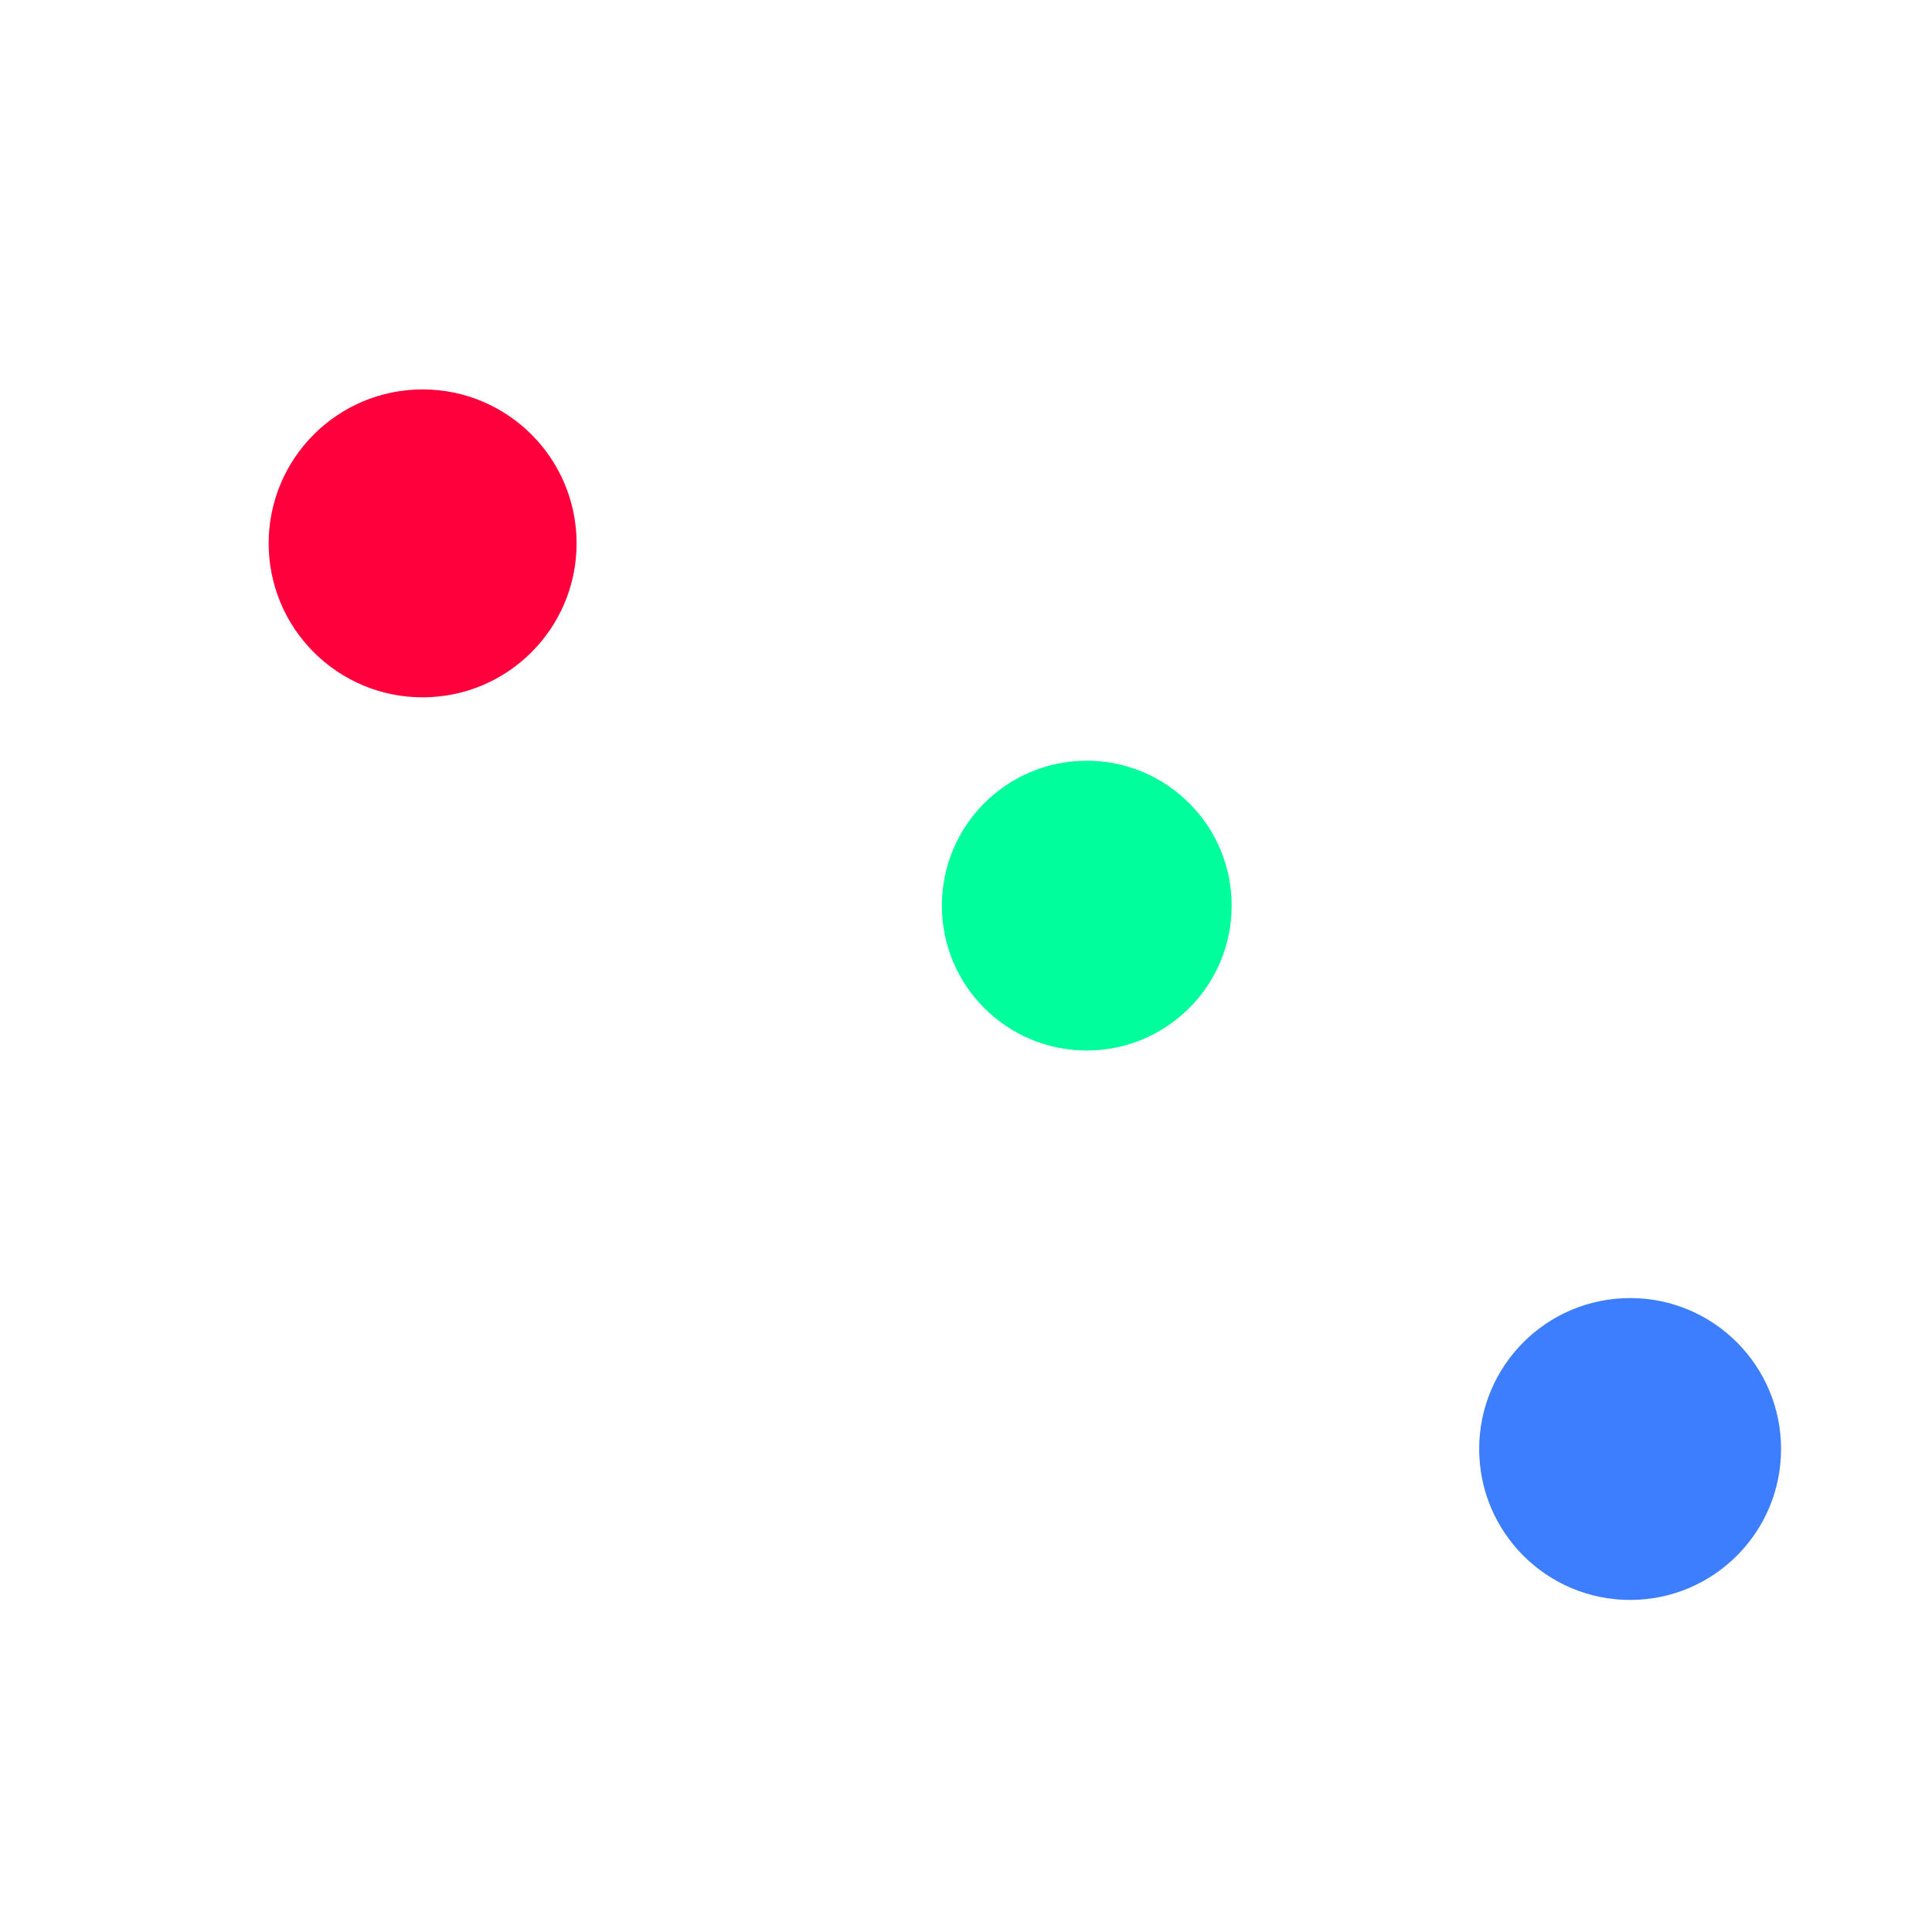
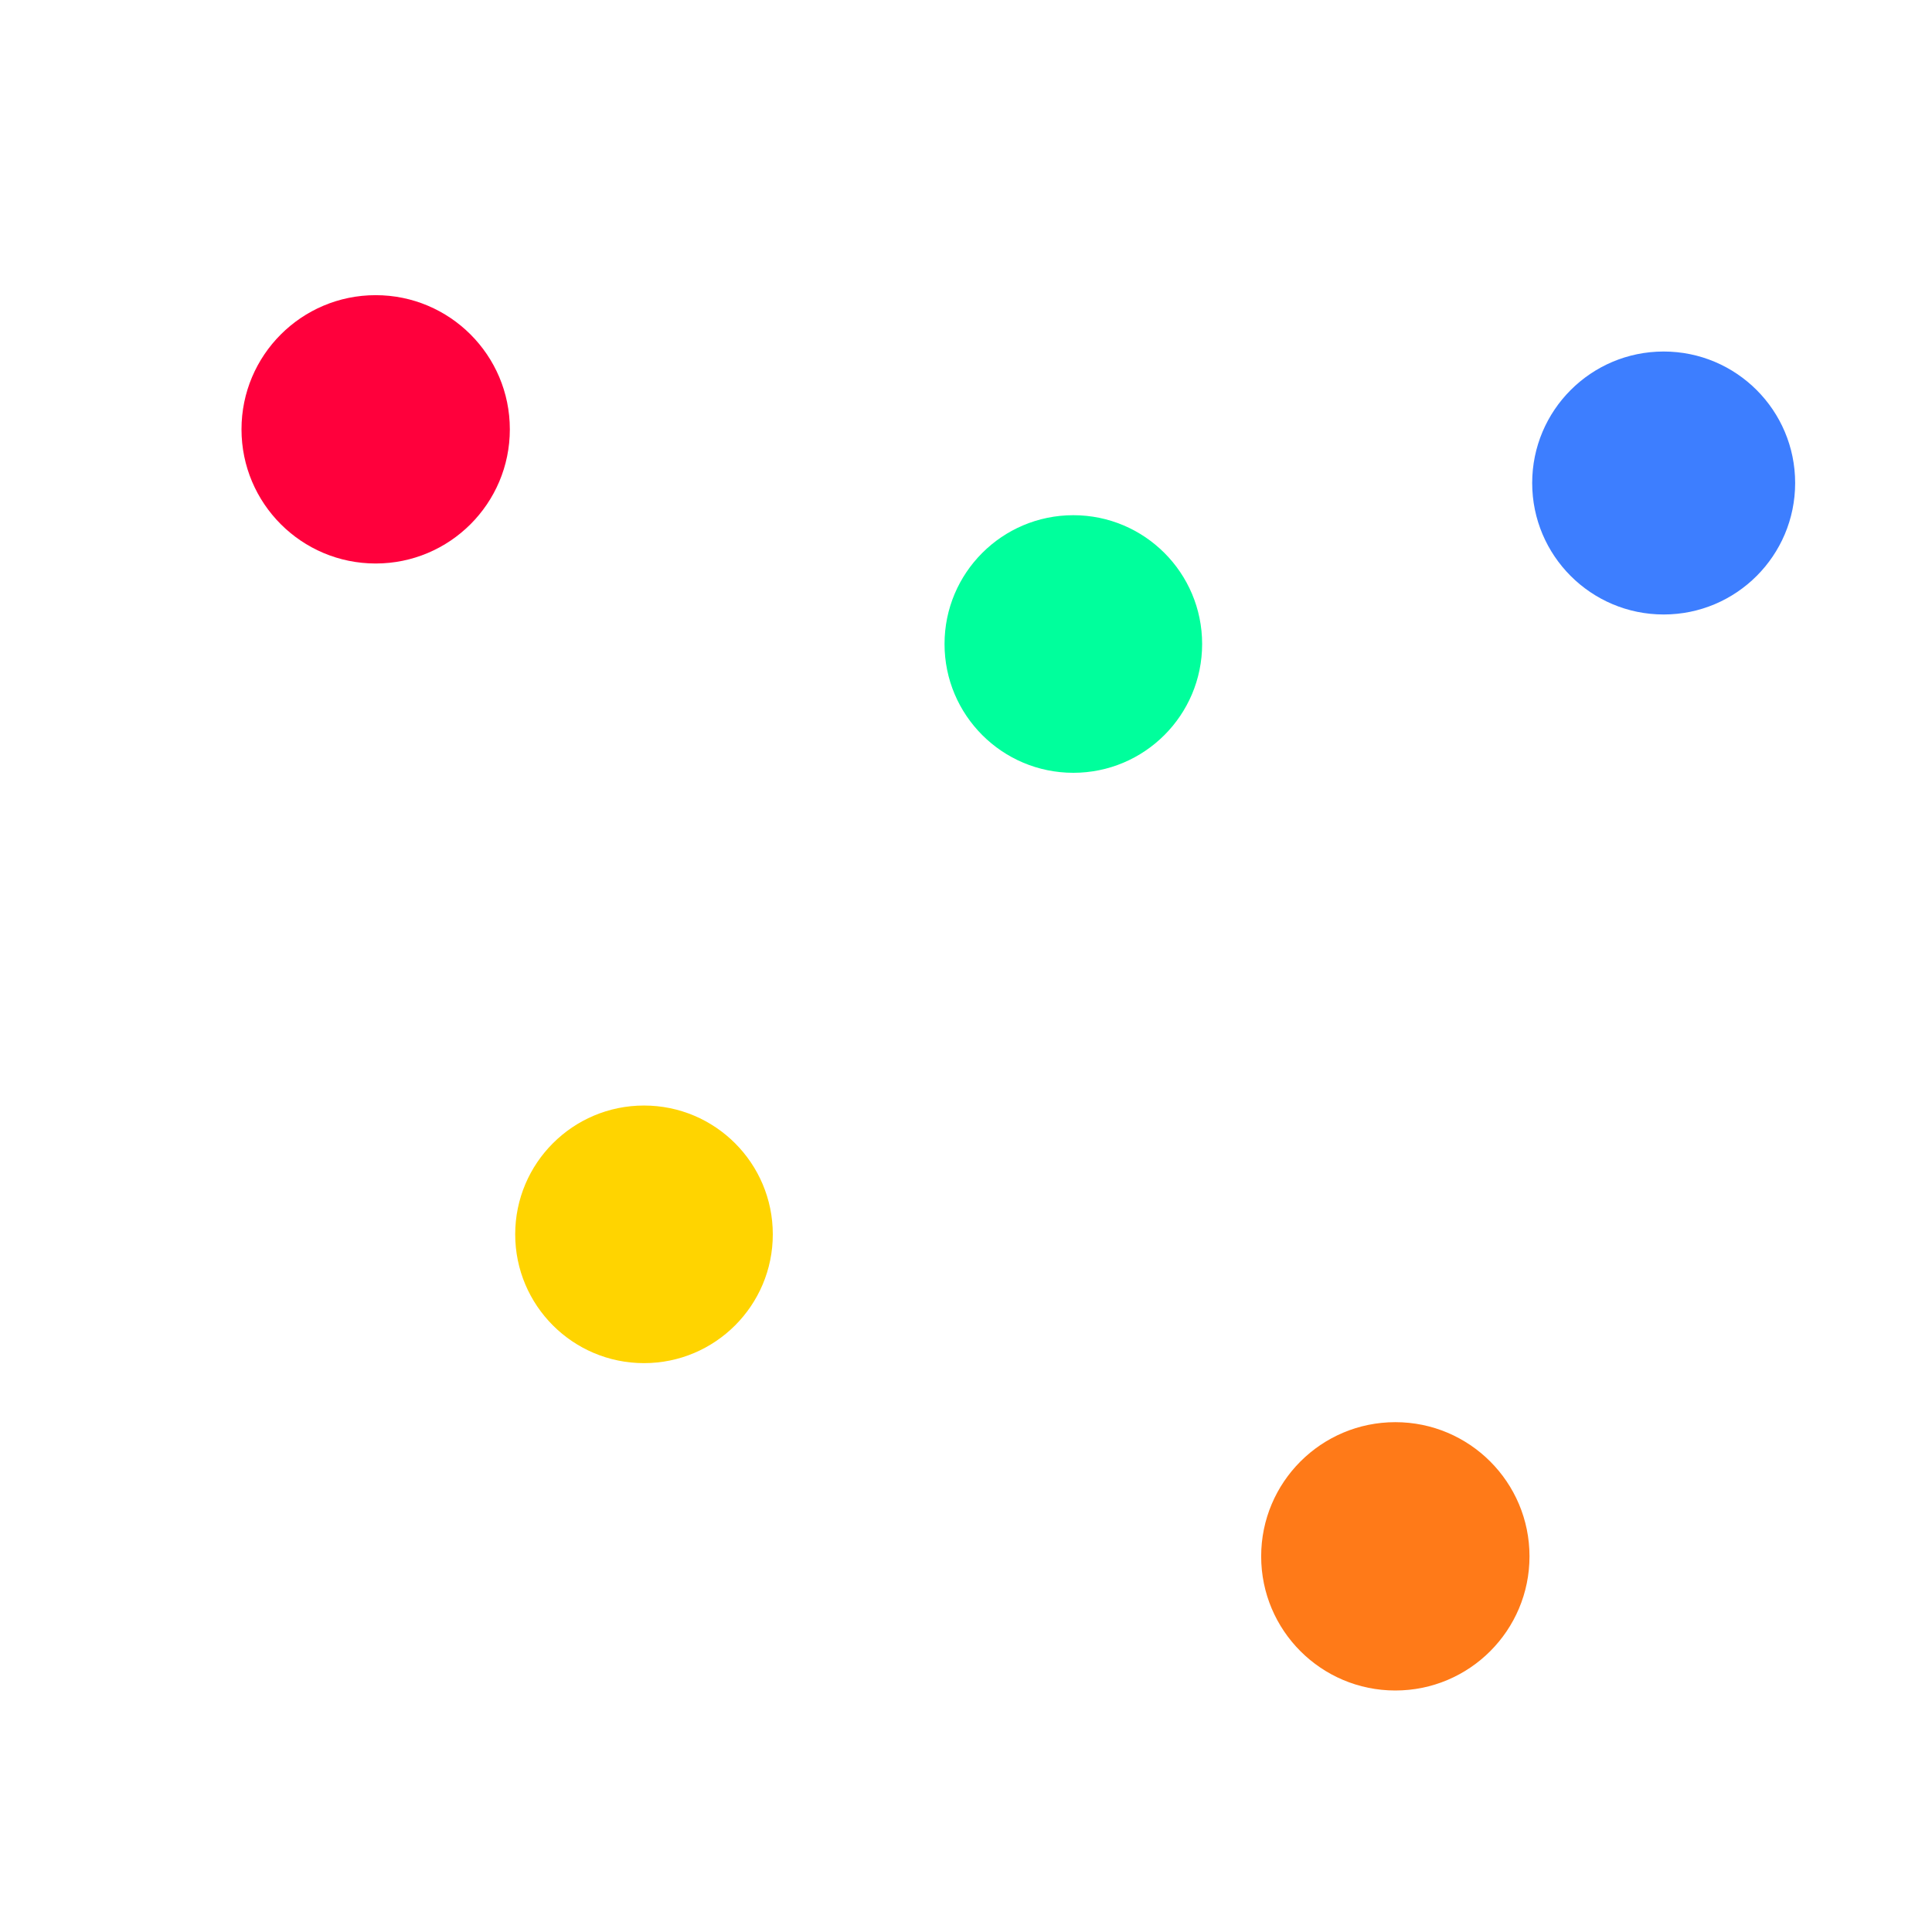
- <svg xmlns="http://www.w3.org/2000/svg" width="32" height="32" viewBox="0 0 32 32">
-   <circle cx="7" cy="9" r="2.55" fill="#ff003c" />
-   <circle cx="18" cy="15" r="2.4" fill="#00ff9c" />
-   <circle cx="27" cy="24" r="2.5" fill="#3d7eff" />
+ <svg xmlns="http://www.w3.org/2000/svg" width="36" height="36" viewBox="0 0 36 36">
+   <circle cx="7" cy="8" r="2.5" fill="#ff003c" />
+   <circle cx="20" cy="12" r="2.4" fill="#00ff9c" />
+   <circle cx="31" cy="9" r="2.45" fill="#3d7eff" />
+   <circle cx="12" cy="23" r="2.4" fill="#ffd400" />
+   <circle cx="26" cy="29" r="2.5" fill="#ff7a18" />
</svg>
